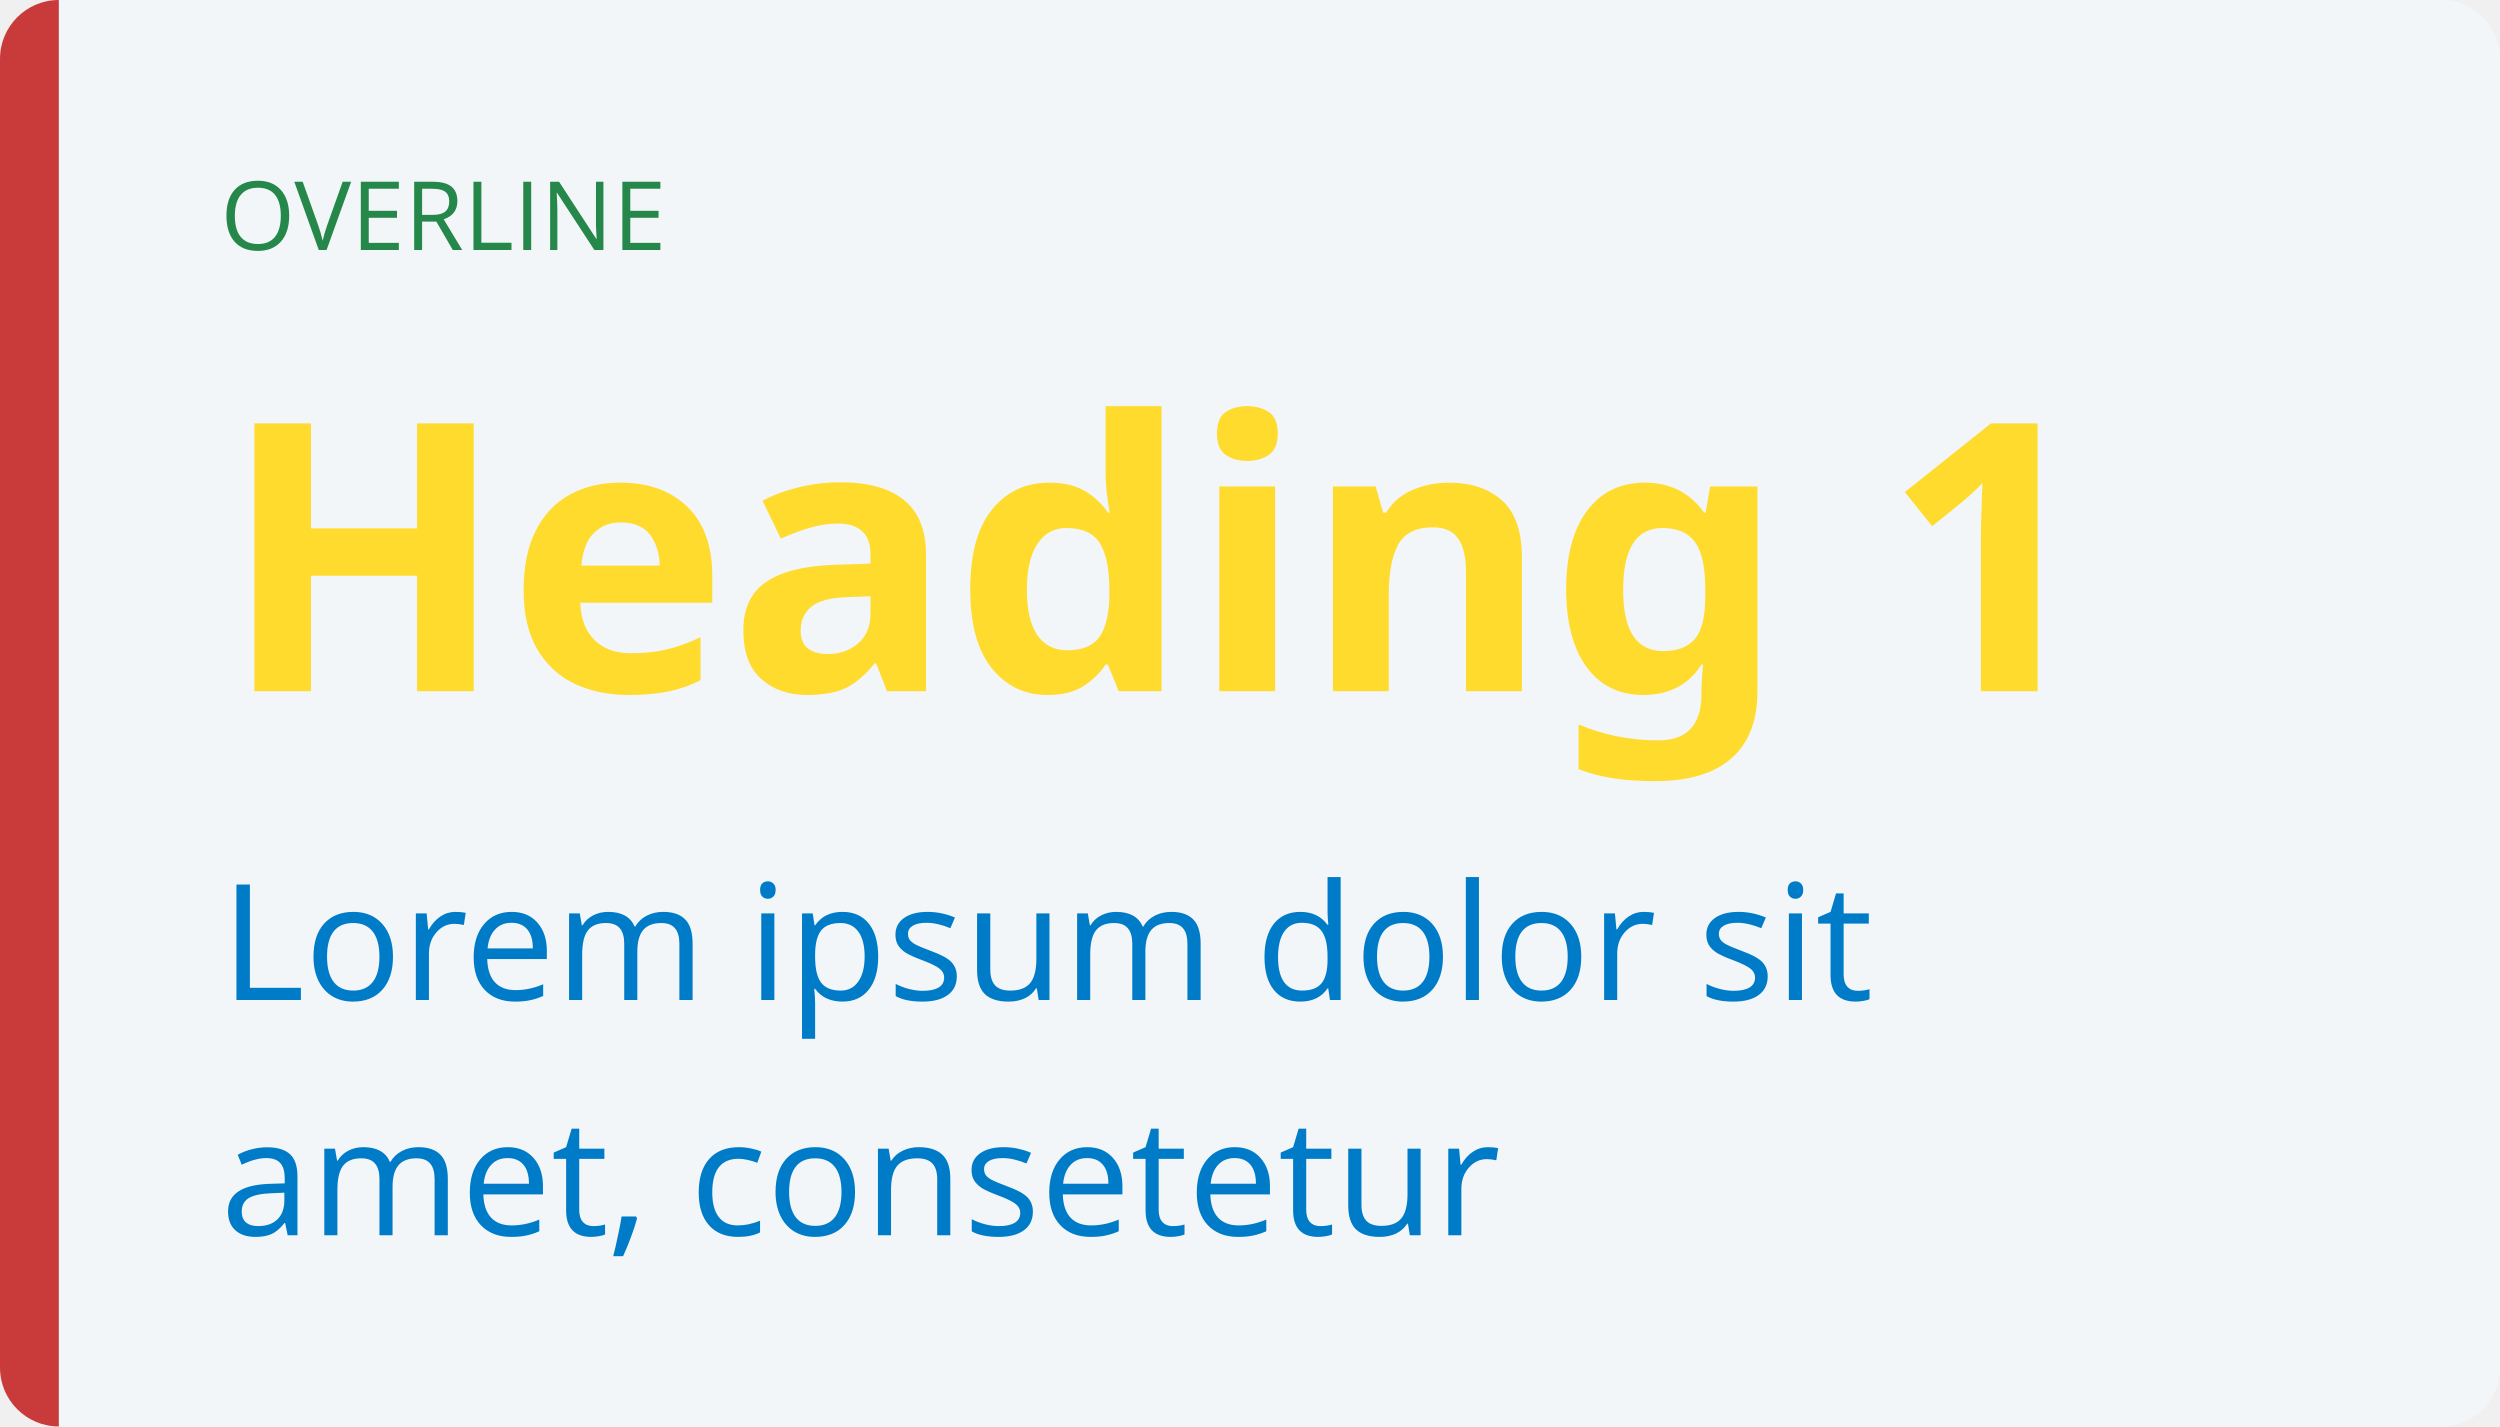
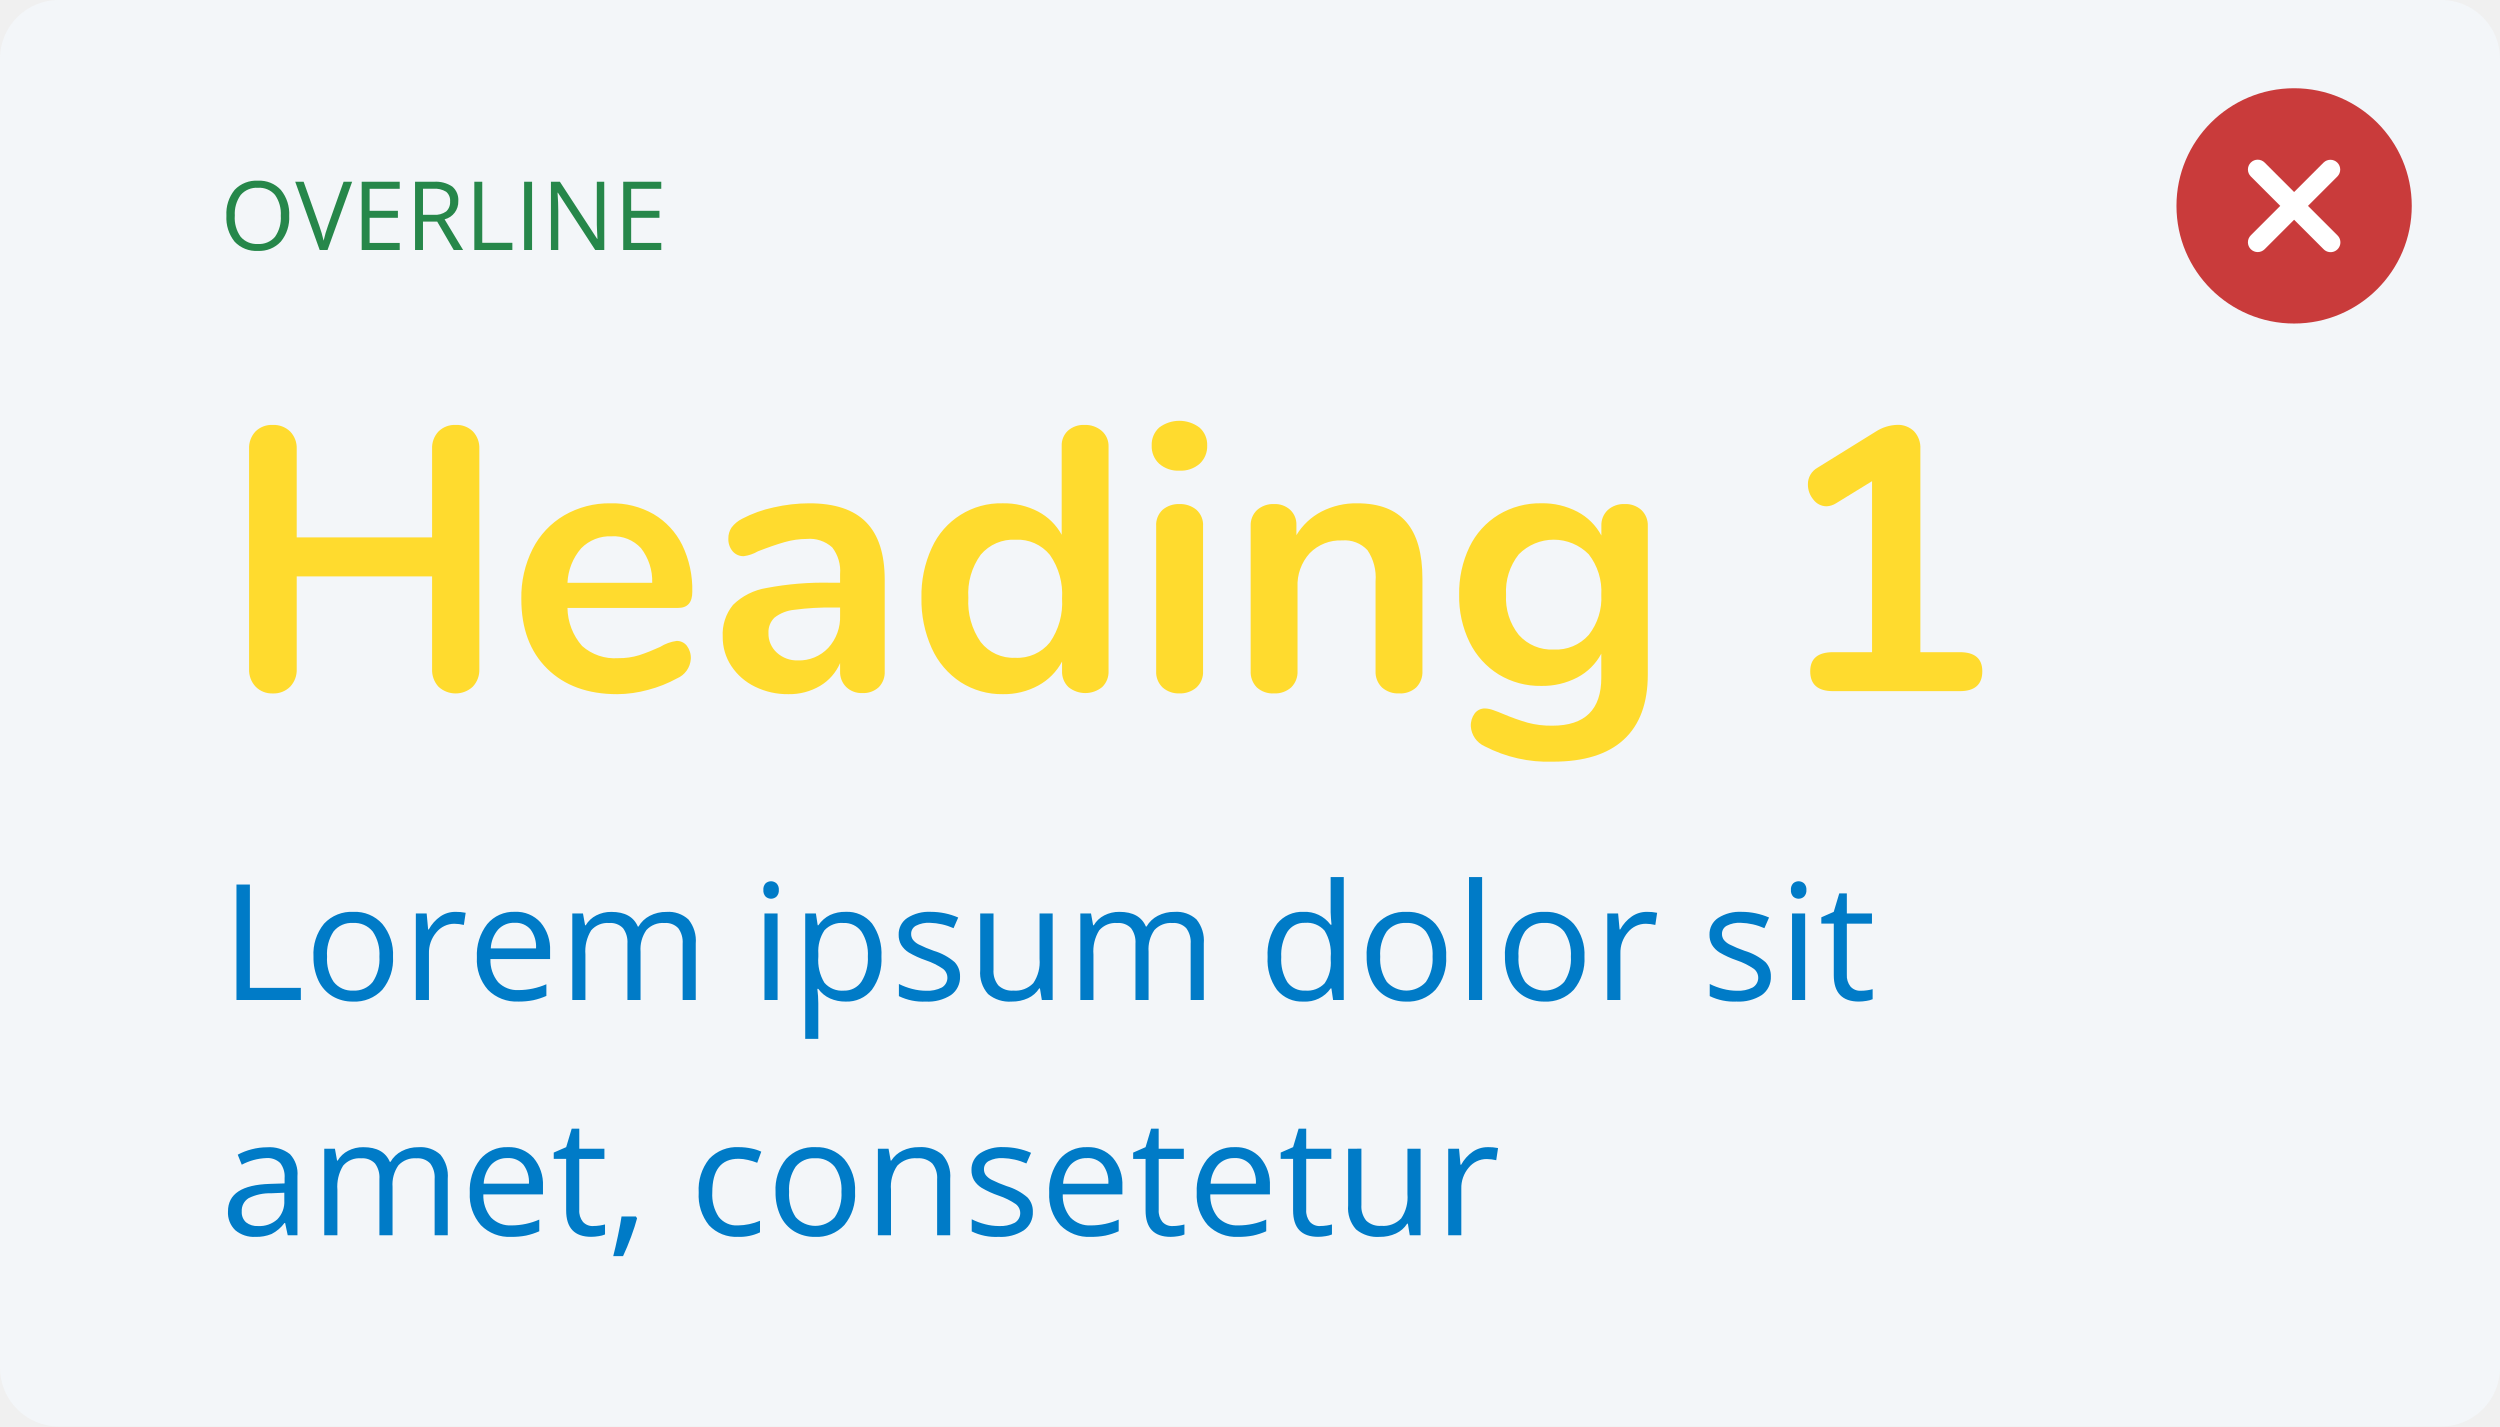
<svg xmlns="http://www.w3.org/2000/svg" width="340" height="194" viewBox="0 0 340 194">
-   <defs>
-     <style>.a{fill:#f3f6f9;}.b{fill:#26874a;font-size:13px;letter-spacing:0.002em;}.b,.d{font-family:OpenSans-Regular, Open Sans;}.c{fill:#ffdb2e;font-size:51px;font-family:Nunito-Bold, Nunito;font-weight:700;letter-spacing:-0.002em;}.d{fill:#007bc7;font-size:22px;letter-spacing:-0.001em;}.e{fill:#c93b3b;}</style>
-   </defs>
-   <g transform="translate(9509 4937)">
-     <rect class="a" width="340" height="194" rx="8" transform="translate(-9509 -4937)" />
-     <g transform="translate(-9478.566 -4917)">
-       <text class="b" transform="translate(-0.433)">
-         <tspan x="0" y="14">OVERLINE</tspan>
-       </text>
-       <text class="c" transform="translate(-0.433 22)">
-         <tspan x="0" y="52">Heading 1</tspan>
-       </text>
-       <text class="d" transform="translate(-0.433 92)">
-         <tspan x="0" y="24">Lorem ipsum dolor sit </tspan>
-         <tspan x="0" y="56">amet, consetetur </tspan>
-       </text>
-     </g>
-     <path class="e" d="M8,0H8A0,0,0,0,1,8,0V194a0,0,0,0,1,0,0H8a8,8,0,0,1-8-8V8A8,8,0,0,1,8,0Z" transform="translate(-9509 -4937)" />
+   <g id="Grupo_18099" data-name="Grupo 18099" transform="translate(-885 -4904)">
+     <path id="Trazado_23811" data-name="Trazado 23811" d="M8,0H332a8,8,0,0,1,8,8V186a8,8,0,0,1-8,8H8a8,8,0,0,1-8-8V8A8,8,0,0,1,8,0Z" transform="translate(885 4904)" fill="#f3f6f9" />
+     <path id="Trazado_23812" data-name="Trazado 23812" d="M9.331,9.347a5.109,5.109,0,0,1-1.127,3.5,3.961,3.961,0,0,1-3.133,1.276,4.011,4.011,0,0,1-3.164-1.254A5.151,5.151,0,0,1,.793,9.334,5.086,5.086,0,0,1,1.911,5.821,4.04,4.04,0,0,1,5.084,4.574a3.953,3.953,0,0,1,3.123,1.27A5.1,5.1,0,0,1,9.331,9.347Zm-7.4,0a4.4,4.4,0,0,0,.8,2.86,2.849,2.849,0,0,0,2.333.974A2.822,2.822,0,0,0,7.4,12.21a4.466,4.466,0,0,0,.787-2.863A4.43,4.43,0,0,0,7.4,6.507a2.809,2.809,0,0,0-2.32-.968,2.864,2.864,0,0,0-2.345.974A4.359,4.359,0,0,0,1.936,9.347ZM16.727,4.72h1.162L14.543,14H13.477L10.151,4.72h1.143l2.133,6a16.842,16.842,0,0,1,.584,2.012,16.8,16.8,0,0,1,.6-2.05ZM24.364,14H19.19V4.72h5.173v.958H20.269v2.99h3.847V9.62H20.269v3.415h4.094Zm3.162-3.859V14H26.446V4.72h2.545a4.005,4.005,0,0,1,2.523.654,2.371,2.371,0,0,1,.816,1.968A2.465,2.465,0,0,1,30.464,9.83L32.984,14H31.708l-2.247-3.859Zm0-.927H29A2.554,2.554,0,0,0,30.68,8.76,1.689,1.689,0,0,0,31.213,7.4a1.549,1.549,0,0,0-.543-1.327,2.94,2.94,0,0,0-1.742-.406h-1.4ZM34.508,14V4.72h1.079v8.3h4.094V14Zm6.774,0V4.72h1.079V14Zm10.9,0H50.95L45.878,6.211h-.051q.1,1.371.1,2.514V14h-1V4.72h1.219l5.059,7.757h.051q-.013-.171-.057-1.1t-.032-1.33V4.72h1.009Zm7.751,0H54.759V4.72h5.173v.958H55.838v2.99h3.847V9.62H55.838v3.415h4.094Z" transform="translate(915 4924)" fill="#26874a" />
+     <path id="_Text_Overline_Selected_On_Surface_Medium_Emphasis_Left_" data-name="✱ / Text / Overline / Selected / On Surface / Medium Emphasis / Left " d="M31.977,15.79a3.119,3.119,0,0,1,2.346.893,3.258,3.258,0,0,1,.867,2.371V48.991a3.293,3.293,0,0,1-.893,2.4,3.424,3.424,0,0,1-4.666,0,3.348,3.348,0,0,1-.867-2.4v-12.6H10.353v12.6a3.293,3.293,0,0,1-.892,2.4,3.157,3.157,0,0,1-2.372.918,3.092,3.092,0,0,1-2.321-.918,3.293,3.293,0,0,1-.893-2.4V19.054a3.258,3.258,0,0,1,.867-2.371,3.119,3.119,0,0,1,2.346-.893,3.205,3.205,0,0,1,2.372.893,3.205,3.205,0,0,1,.892,2.371V31.09H28.764V19.054a3.258,3.258,0,0,1,.867-2.371A3.119,3.119,0,0,1,31.977,15.79ZM62.016,45.166a1.716,1.716,0,0,1,1.4.663,2.759,2.759,0,0,1,.535,1.785,3.092,3.092,0,0,1-1.887,2.652,17.049,17.049,0,0,1-3.927,1.556,16.19,16.19,0,0,1-4.182.587q-6.018,0-9.537-3.468T40.9,39.454a14.554,14.554,0,0,1,1.53-6.783,11.125,11.125,0,0,1,4.31-4.59,12.2,12.2,0,0,1,6.3-1.632A11.3,11.3,0,0,1,58.9,27.928a10.028,10.028,0,0,1,3.876,4.182,13.877,13.877,0,0,1,1.377,6.375q0,2.193-1.938,2.193H47.175a8.024,8.024,0,0,0,1.989,5.176,6.694,6.694,0,0,0,4.9,1.658,9.284,9.284,0,0,0,2.882-.408,28.443,28.443,0,0,0,2.83-1.122A5.628,5.628,0,0,1,62.016,45.166ZM53.193,30.937a5.473,5.473,0,0,0-4.156,1.632,7.706,7.706,0,0,0-1.862,4.692H58.7a7.272,7.272,0,0,0-1.53-4.718A5.046,5.046,0,0,0,53.193,30.937ZM80.07,26.449q5.2,0,7.727,2.576t2.524,7.828V49.3a2.877,2.877,0,0,1-.816,2.167,3.089,3.089,0,0,1-2.244.791,2.984,2.984,0,0,1-2.168-.816,2.849,2.849,0,0,1-.841-2.142V48.175a6.654,6.654,0,0,1-2.729,3.111,8.184,8.184,0,0,1-4.309,1.122,10.007,10.007,0,0,1-4.539-1.02,8.075,8.075,0,0,1-3.213-2.805A7.088,7.088,0,0,1,68.289,44.6a6.3,6.3,0,0,1,1.4-4.335,8.428,8.428,0,0,1,4.565-2.3,41.567,41.567,0,0,1,8.721-.714h1.275V36.088a5.222,5.222,0,0,0-1.071-3.646,4.557,4.557,0,0,0-3.468-1.147,11,11,0,0,0-3.009.434q-1.53.433-3.621,1.249a5.1,5.1,0,0,1-1.938.663,1.918,1.918,0,0,1-1.5-.663,2.52,2.52,0,0,1-.587-1.734,2.611,2.611,0,0,1,.434-1.5,4.114,4.114,0,0,1,1.453-1.2A16.624,16.624,0,0,1,75.2,27.01,21.973,21.973,0,0,1,80.07,26.449ZM78.489,47.818a5.447,5.447,0,0,0,4.157-1.708A6.18,6.18,0,0,0,84.252,41.7V40.627h-.918a35.182,35.182,0,0,0-5.3.306A5.149,5.149,0,0,0,75.327,42a2.727,2.727,0,0,0-.816,2.091,3.46,3.46,0,0,0,1.147,2.677A4.047,4.047,0,0,0,78.489,47.818ZM117.5,15.79a3.4,3.4,0,0,1,2.346.816,2.729,2.729,0,0,1,.918,2.142v30.5a2.868,2.868,0,0,1-.867,2.193,3.635,3.635,0,0,1-4.59,0,2.868,2.868,0,0,1-.867-2.193V47.971a7.984,7.984,0,0,1-3.239,3.264,9.774,9.774,0,0,1-4.819,1.173,10.336,10.336,0,0,1-5.738-1.632,10.822,10.822,0,0,1-3.927-4.616,15.95,15.95,0,0,1-1.4-6.86,15.444,15.444,0,0,1,1.4-6.783,10.3,10.3,0,0,1,9.665-6.069,9.981,9.981,0,0,1,4.794,1.122,7.783,7.783,0,0,1,3.213,3.162V18.646a2.7,2.7,0,0,1,.841-2.065A3.181,3.181,0,0,1,117.5,15.79Zm-9.435,31.671a5.67,5.67,0,0,0,4.717-2.091,9.409,9.409,0,0,0,1.658-5.967,9.3,9.3,0,0,0-1.658-5.942A5.643,5.643,0,0,0,108.12,31.4a5.8,5.8,0,0,0-4.743,2.04,9,9,0,0,0-1.683,5.865,9.529,9.529,0,0,0,1.683,6.018A5.63,5.63,0,0,0,108.069,47.461Zm22.338,4.845a3.3,3.3,0,0,1-2.27-.791,2.872,2.872,0,0,1-.893-2.27V29.56a2.793,2.793,0,0,1,.893-2.244,3.364,3.364,0,0,1,2.27-.765,3.464,3.464,0,0,1,2.295.765,2.754,2.754,0,0,1,.918,2.244V49.246a2.832,2.832,0,0,1-.918,2.27A3.393,3.393,0,0,1,130.407,52.306Zm0-30.294a3.9,3.9,0,0,1-2.754-.944,3.212,3.212,0,0,1-1.02-2.474,3.132,3.132,0,0,1,1.02-2.448,4.552,4.552,0,0,1,5.483,0,3.1,3.1,0,0,1,1.046,2.448,3.212,3.212,0,0,1-1.02,2.474A3.9,3.9,0,0,1,130.407,22.012Zm24.174,4.437q4.488,0,6.681,2.55t2.193,7.7V49.246a2.98,2.98,0,0,1-.842,2.244,3.193,3.193,0,0,1-2.32.816,3.284,3.284,0,0,1-2.346-.816,2.933,2.933,0,0,1-.867-2.244V37.057a6.612,6.612,0,0,0-1.1-4.233,4.214,4.214,0,0,0-3.442-1.326,5.819,5.819,0,0,0-4.411,1.734,6.437,6.437,0,0,0-1.658,4.641V49.246a2.933,2.933,0,0,1-.867,2.244,3.284,3.284,0,0,1-2.346.816,3.193,3.193,0,0,1-2.321-.816,2.98,2.98,0,0,1-.841-2.244V29.509a2.805,2.805,0,0,1,.867-2.142,3.284,3.284,0,0,1,2.346-.816,3.038,3.038,0,0,1,2.167.79,2.7,2.7,0,0,1,.842,2.066v1.377a8.625,8.625,0,0,1,3.417-3.213A10.283,10.283,0,0,1,154.581,26.449Zm36.363.1a3.212,3.212,0,0,1,2.295.816,2.868,2.868,0,0,1,.867,2.193V49.705q0,5.865-3.264,8.874T181.2,61.588a18.743,18.743,0,0,1-9.282-2.091,3.2,3.2,0,0,1-1.887-2.7,2.759,2.759,0,0,1,.536-1.785,1.716,1.716,0,0,1,1.4-.663,3.547,3.547,0,0,1,1.122.229q.663.229,1.377.535a29.236,29.236,0,0,0,3.29,1.173,12.394,12.394,0,0,0,3.34.408q6.681,0,6.681-6.528V46.9a7.788,7.788,0,0,1-3.264,3.238,10.206,10.206,0,0,1-4.9,1.147,10.808,10.808,0,0,1-5.788-1.556,10.69,10.69,0,0,1-3.952-4.361,14.086,14.086,0,0,1-1.428-6.477,14.461,14.461,0,0,1,1.4-6.5A10.428,10.428,0,0,1,173.808,28a10.939,10.939,0,0,1,5.814-1.556,10.206,10.206,0,0,1,4.9,1.148,7.788,7.788,0,0,1,3.264,3.238V29.509a2.805,2.805,0,0,1,.867-2.142A3.212,3.212,0,0,1,190.944,26.551ZM181.3,46.339a5.949,5.949,0,0,0,4.769-1.989,8.1,8.1,0,0,0,1.708-5.457,8.184,8.184,0,0,0-1.708-5.508,6.68,6.68,0,0,0-9.512,0,8.1,8.1,0,0,0-1.734,5.508,8.023,8.023,0,0,0,1.734,5.457A5.966,5.966,0,0,0,181.3,46.339Zm55.233.357q3.06,0,3.06,2.6,0,2.7-3.06,2.7H219.3q-3.111,0-3.111-2.7,0-2.6,3.111-2.6h5.3V23.44l-4.9,3.009a2.637,2.637,0,0,1-1.275.408,2.246,2.246,0,0,1-1.811-.918,3.173,3.173,0,0,1-.74-2.04,2.558,2.558,0,0,1,1.326-2.3l7.9-4.9a5.681,5.681,0,0,1,2.907-.918,3.1,3.1,0,0,1,2.295.867,3.239,3.239,0,0,1,.867,2.4V46.7Z" transform="translate(915 4946)" fill="#ffdb2e" />
+     <path id="_Text_H6_Selected_On_Surface_High_Emphasis_Left" data-name="✱ / Text / H6 / Selected / On Surface / High Emphasis / Left" d="M2.159,24V8.295H3.985V22.346h6.929V24ZM23.45,18.1A6.5,6.5,0,0,1,22,22.6a5.107,5.107,0,0,1-4.007,1.617,5.307,5.307,0,0,1-2.8-.741A4.892,4.892,0,0,1,13.3,21.347a7.413,7.413,0,0,1-.666-3.244,6.485,6.485,0,0,1,1.439-4.485,5.091,5.091,0,0,1,4-1.606,4.981,4.981,0,0,1,3.926,1.644A6.467,6.467,0,0,1,23.45,18.1Zm-8.97,0a5.588,5.588,0,0,0,.9,3.438,3.132,3.132,0,0,0,2.653,1.182,3.153,3.153,0,0,0,2.659-1.176A5.56,5.56,0,0,0,21.6,18.1a5.47,5.47,0,0,0-.908-3.411,3.189,3.189,0,0,0-2.68-1.166,3.139,3.139,0,0,0-2.643,1.149A5.532,5.532,0,0,0,14.48,18.1Zm17.445-6.091a6.978,6.978,0,0,1,1.407.129l-.247,1.654a6.074,6.074,0,0,0-1.289-.161,3.138,3.138,0,0,0-2.444,1.16,4.23,4.23,0,0,0-1.015,2.89V24H26.554V12.227h1.472l.2,2.181h.086a5.175,5.175,0,0,1,1.579-1.772A3.555,3.555,0,0,1,31.925,12.012Zm8.561,12.2a5.409,5.409,0,0,1-4.12-1.59,6.155,6.155,0,0,1-1.509-4.415,6.826,6.826,0,0,1,1.4-4.522,4.657,4.657,0,0,1,3.765-1.676,4.44,4.44,0,0,1,3.5,1.456,5.579,5.579,0,0,1,1.289,3.84v1.128H36.7a4.667,4.667,0,0,0,1.047,3.147,3.622,3.622,0,0,0,2.8,1.074,9.483,9.483,0,0,0,3.76-.795v1.59a9.437,9.437,0,0,1-1.789.585A10.051,10.051,0,0,1,40.486,24.215ZM40,13.5a2.912,2.912,0,0,0-2.261.924,4.258,4.258,0,0,0-.994,2.557H42.9a3.921,3.921,0,0,0-.752-2.583A2.647,2.647,0,0,0,40,13.5ZM62.84,24V16.341a3.179,3.179,0,0,0-.6-2.111,2.327,2.327,0,0,0-1.869-.7,3.018,3.018,0,0,0-2.46.956,4.544,4.544,0,0,0-.795,2.943V24H55.331V16.341a3.179,3.179,0,0,0-.6-2.111,2.341,2.341,0,0,0-1.88-.7,2.912,2.912,0,0,0-2.455,1,5.436,5.436,0,0,0-.779,3.292V24H47.833V12.227h1.45l.29,1.611h.086A3.5,3.5,0,0,1,51.082,12.5a4.348,4.348,0,0,1,2.057-.483q2.761,0,3.609,2h.086a3.754,3.754,0,0,1,1.525-1.461,4.733,4.733,0,0,1,2.277-.537,3.987,3.987,0,0,1,2.992,1.026,4.589,4.589,0,0,1,.994,3.282V24Zm12.911,0H73.968V12.227h1.783ZM73.817,9.036a1.184,1.184,0,0,1,.3-.9,1.113,1.113,0,0,1,1.493.005,1.163,1.163,0,0,1,.312.892,1.181,1.181,0,0,1-.312.9,1.091,1.091,0,0,1-1.493,0A1.206,1.206,0,0,1,73.817,9.036ZM84.989,24.215a5.1,5.1,0,0,1-2.1-.424,3.949,3.949,0,0,1-1.6-1.305h-.129a15.792,15.792,0,0,1,.129,1.955v4.845H79.51V12.227h1.45l.247,1.611h.086a4.141,4.141,0,0,1,1.6-1.4,4.866,4.866,0,0,1,2.095-.43,4.351,4.351,0,0,1,3.615,1.6,7.047,7.047,0,0,1,1.273,4.49,7.006,7.006,0,0,1-1.294,4.506A4.359,4.359,0,0,1,84.989,24.215Zm-.258-10.688a3.16,3.16,0,0,0-2.61,1,5.141,5.141,0,0,0-.827,3.18v.4a5.892,5.892,0,0,0,.827,3.55,3.146,3.146,0,0,0,2.653,1.069,2.759,2.759,0,0,0,2.39-1.235,5.858,5.858,0,0,0,.865-3.405,5.638,5.638,0,0,0-.865-3.378A2.844,2.844,0,0,0,84.731,13.526Zm15.833,7.262a2.949,2.949,0,0,1-1.225,2.535,5.756,5.756,0,0,1-3.437.892,7.475,7.475,0,0,1-3.652-.741V21.819a8.833,8.833,0,0,0,1.821.677,7.6,7.6,0,0,0,1.875.247,4.251,4.251,0,0,0,2.148-.446,1.535,1.535,0,0,0,.156-2.535,9.378,9.378,0,0,0-2.326-1.155,12.611,12.611,0,0,1-2.336-1.069A3.192,3.192,0,0,1,92.556,16.5a2.7,2.7,0,0,1-.338-1.386,2.642,2.642,0,0,1,1.171-2.272,5.456,5.456,0,0,1,3.212-.833,9.4,9.4,0,0,1,3.717.773l-.634,1.45a8.532,8.532,0,0,0-3.212-.73,3.7,3.7,0,0,0-1.912.4,1.229,1.229,0,0,0-.645,1.1,1.334,1.334,0,0,0,.242.806,2.385,2.385,0,0,0,.779.634,17.4,17.4,0,0,0,2.063.87,7.705,7.705,0,0,1,2.831,1.536A2.709,2.709,0,0,1,100.564,20.788Zm4.554-8.562v7.638a3.073,3.073,0,0,0,.655,2.148,2.669,2.669,0,0,0,2.052.709,3.348,3.348,0,0,0,2.7-1.01,5.094,5.094,0,0,0,.854-3.3V12.227h1.783V24h-1.472l-.258-1.579h-.1a3.554,3.554,0,0,1-1.52,1.332,5.109,5.109,0,0,1-2.218.462,4.5,4.5,0,0,1-3.217-1.021,4.344,4.344,0,0,1-1.069-3.266v-7.7ZM131.93,24V16.341a3.179,3.179,0,0,0-.6-2.111,2.327,2.327,0,0,0-1.869-.7,3.018,3.018,0,0,0-2.46.956,4.544,4.544,0,0,0-.795,2.943V24h-1.783V16.341a3.179,3.179,0,0,0-.6-2.111,2.341,2.341,0,0,0-1.88-.7,2.912,2.912,0,0,0-2.455,1,5.436,5.436,0,0,0-.779,3.292V24h-1.783V12.227h1.45l.29,1.611h.086a3.5,3.5,0,0,1,1.423-1.343,4.348,4.348,0,0,1,2.057-.483q2.761,0,3.609,2h.086a3.754,3.754,0,0,1,1.525-1.461,4.733,4.733,0,0,1,2.277-.537,3.987,3.987,0,0,1,2.992,1.026,4.589,4.589,0,0,1,.994,3.282V24Zm19.142-1.579h-.1a4.19,4.19,0,0,1-3.7,1.794,4.371,4.371,0,0,1-3.593-1.579,6.951,6.951,0,0,1-1.284-4.49,7.068,7.068,0,0,1,1.289-4.522,4.338,4.338,0,0,1,3.588-1.611,4.281,4.281,0,0,1,3.674,1.74h.14l-.075-.849-.043-.827V7.285h1.783V24h-1.45Zm-3.566.3a3.247,3.247,0,0,0,2.648-.994,5.021,5.021,0,0,0,.822-3.207v-.376a5.908,5.908,0,0,0-.833-3.572,3.161,3.161,0,0,0-2.659-1.069,2.729,2.729,0,0,0-2.4,1.219,6.063,6.063,0,0,0-.833,3.443,5.812,5.812,0,0,0,.827,3.405A2.8,2.8,0,0,0,147.506,22.722ZM166.68,18.1a6.5,6.5,0,0,1-1.45,4.5,5.107,5.107,0,0,1-4.007,1.617,5.307,5.307,0,0,1-2.8-.741,4.892,4.892,0,0,1-1.891-2.127,7.413,7.413,0,0,1-.666-3.244,6.485,6.485,0,0,1,1.439-4.485,5.091,5.091,0,0,1,4-1.606,4.981,4.981,0,0,1,3.926,1.644A6.467,6.467,0,0,1,166.68,18.1Zm-8.97,0a5.588,5.588,0,0,0,.9,3.438,3.581,3.581,0,0,0,5.312.005,5.56,5.56,0,0,0,.908-3.443,5.47,5.47,0,0,0-.908-3.411,3.189,3.189,0,0,0-2.68-1.166,3.139,3.139,0,0,0-2.643,1.149A5.532,5.532,0,0,0,157.71,18.1ZM171.567,24h-1.783V7.285h1.783Zm13.921-5.9a6.5,6.5,0,0,1-1.45,4.5,5.107,5.107,0,0,1-4.007,1.617,5.307,5.307,0,0,1-2.8-.741,4.892,4.892,0,0,1-1.891-2.127,7.413,7.413,0,0,1-.666-3.244,6.485,6.485,0,0,1,1.439-4.485,5.091,5.091,0,0,1,4-1.606,4.981,4.981,0,0,1,3.926,1.644A6.467,6.467,0,0,1,185.488,18.1Zm-8.97,0a5.588,5.588,0,0,0,.9,3.438,3.581,3.581,0,0,0,5.312.005,5.56,5.56,0,0,0,.908-3.443,5.47,5.47,0,0,0-.908-3.411,3.189,3.189,0,0,0-2.68-1.166,3.139,3.139,0,0,0-2.643,1.149A5.532,5.532,0,0,0,176.519,18.1Zm17.445-6.091a6.978,6.978,0,0,1,1.407.129l-.247,1.654a6.074,6.074,0,0,0-1.289-.161,3.138,3.138,0,0,0-2.444,1.16,4.23,4.23,0,0,0-1.015,2.89V24h-1.783V12.227h1.472l.2,2.181h.086a5.175,5.175,0,0,1,1.579-1.772A3.555,3.555,0,0,1,193.963,12.012Zm16.875,8.776a2.949,2.949,0,0,1-1.225,2.535,5.756,5.756,0,0,1-3.437.892,7.475,7.475,0,0,1-3.652-.741V21.819a8.832,8.832,0,0,0,1.821.677,7.6,7.6,0,0,0,1.875.247,4.251,4.251,0,0,0,2.148-.446,1.535,1.535,0,0,0,.156-2.535,9.378,9.378,0,0,0-2.326-1.155,12.611,12.611,0,0,1-2.336-1.069A3.192,3.192,0,0,1,202.83,16.5a2.7,2.7,0,0,1-.338-1.386,2.642,2.642,0,0,1,1.171-2.272,5.456,5.456,0,0,1,3.212-.833,9.4,9.4,0,0,1,3.717.773l-.634,1.45a8.532,8.532,0,0,0-3.212-.73,3.7,3.7,0,0,0-1.912.4,1.229,1.229,0,0,0-.645,1.1,1.334,1.334,0,0,0,.242.806,2.385,2.385,0,0,0,.779.634,17.4,17.4,0,0,0,2.063.87,7.705,7.705,0,0,1,2.831,1.536A2.709,2.709,0,0,1,210.838,20.788ZM215.5,24h-1.783V12.227H215.5ZM213.566,9.036a1.184,1.184,0,0,1,.3-.9,1.113,1.113,0,0,1,1.493.005,1.163,1.163,0,0,1,.312.892,1.181,1.181,0,0,1-.312.9,1.091,1.091,0,0,1-1.493,0A1.206,1.206,0,0,1,213.566,9.036Zm9.5,13.707a5.825,5.825,0,0,0,.913-.07,5.91,5.91,0,0,0,.7-.145v1.364a3.26,3.26,0,0,1-.854.231,6.413,6.413,0,0,1-1.015.091q-3.416,0-3.416-3.6v-7H217.7v-.859l1.687-.741L220.14,9.5h1.031v2.729h3.416v1.386h-3.416v6.929a2.384,2.384,0,0,0,.5,1.633A1.757,1.757,0,0,0,223.062,22.743ZM9.131,56l-.354-1.676H8.69a4.954,4.954,0,0,1-1.756,1.5,5.353,5.353,0,0,1-2.186.392A3.932,3.932,0,0,1,2,55.313a3.291,3.291,0,0,1-.994-2.567q0-3.566,5.7-3.738l2-.064v-.73a2.985,2.985,0,0,0-.6-2.046A2.452,2.452,0,0,0,6.209,45.5a7.769,7.769,0,0,0-3.33.9l-.548-1.364A8.379,8.379,0,0,1,4.238,44.3a8.258,8.258,0,0,1,2.079-.269,4.485,4.485,0,0,1,3.121.935,3.9,3.9,0,0,1,1.015,3V56ZM5.1,54.743a3.619,3.619,0,0,0,2.616-.913,3.378,3.378,0,0,0,.951-2.557V50.21l-1.783.075a6.486,6.486,0,0,0-3.067.661,1.992,1.992,0,0,0-.94,1.821,1.837,1.837,0,0,0,.585,1.472A2.43,2.43,0,0,0,5.1,54.743ZM29.111,56V48.341a3.179,3.179,0,0,0-.6-2.111,2.327,2.327,0,0,0-1.869-.7,3.018,3.018,0,0,0-2.46.956,4.544,4.544,0,0,0-.795,2.943V56H21.6V48.341A3.179,3.179,0,0,0,21,46.23a2.341,2.341,0,0,0-1.88-.7,2.912,2.912,0,0,0-2.455,1,5.436,5.436,0,0,0-.779,3.292V56H14.1V44.227h1.45l.29,1.611h.086A3.5,3.5,0,0,1,17.353,44.5a4.348,4.348,0,0,1,2.057-.483q2.761,0,3.609,2h.086a3.754,3.754,0,0,1,1.525-1.461,4.733,4.733,0,0,1,2.277-.537A3.987,3.987,0,0,1,29.9,45.038a4.589,4.589,0,0,1,.994,3.282V56Zm10.409.215a5.409,5.409,0,0,1-4.12-1.59,6.155,6.155,0,0,1-1.509-4.415,6.826,6.826,0,0,1,1.4-4.522,4.657,4.657,0,0,1,3.765-1.676,4.44,4.44,0,0,1,3.5,1.456,5.579,5.579,0,0,1,1.289,3.84v1.128h-8.11a4.667,4.667,0,0,0,1.047,3.147,3.622,3.622,0,0,0,2.8,1.074,9.483,9.483,0,0,0,3.76-.795v1.59a9.436,9.436,0,0,1-1.789.585A10.051,10.051,0,0,1,39.519,56.215ZM39.036,45.5a2.912,2.912,0,0,0-2.261.924,4.258,4.258,0,0,0-.994,2.557h6.155a3.921,3.921,0,0,0-.752-2.583A2.647,2.647,0,0,0,39.036,45.5Zm11.633,9.238a5.825,5.825,0,0,0,.913-.07,5.911,5.911,0,0,0,.7-.145v1.364a3.26,3.26,0,0,1-.854.231,6.413,6.413,0,0,1-1.015.091q-3.416,0-3.416-3.6v-7H45.309v-.859L47,44.012l.752-2.514h1.031v2.729h3.416v1.386H48.779v6.929a2.384,2.384,0,0,0,.5,1.633A1.757,1.757,0,0,0,50.669,54.743Zm5.811-1.3.161.247q-.279,1.074-.806,2.5t-1.1,2.648H53.4q.29-1.117.639-2.761t.489-2.632Zm13.9,2.771a5.025,5.025,0,0,1-3.958-1.574,6.472,6.472,0,0,1-1.4-4.453,6.673,6.673,0,0,1,1.423-4.565A5.125,5.125,0,0,1,70.5,44.012a8.047,8.047,0,0,1,1.7.183,5.591,5.591,0,0,1,1.332.43l-.548,1.515a8.385,8.385,0,0,0-1.289-.392,5.756,5.756,0,0,0-1.235-.156q-3.588,0-3.588,4.576a5.449,5.449,0,0,0,.875,3.33,3.046,3.046,0,0,0,2.594,1.16,7.932,7.932,0,0,0,3.019-.634V55.6A6.433,6.433,0,0,1,70.38,56.215ZM86.288,50.1a6.5,6.5,0,0,1-1.45,4.5,5.107,5.107,0,0,1-4.007,1.617,5.307,5.307,0,0,1-2.8-.741,4.892,4.892,0,0,1-1.891-2.127,7.413,7.413,0,0,1-.666-3.244,6.485,6.485,0,0,1,1.439-4.485,5.091,5.091,0,0,1,4-1.606,4.981,4.981,0,0,1,3.926,1.644A6.467,6.467,0,0,1,86.288,50.1Zm-8.97,0a5.588,5.588,0,0,0,.9,3.438,3.581,3.581,0,0,0,5.312.005,5.56,5.56,0,0,0,.908-3.443,5.47,5.47,0,0,0-.908-3.411,3.189,3.189,0,0,0-2.68-1.166,3.139,3.139,0,0,0-2.643,1.149A5.532,5.532,0,0,0,77.319,50.1ZM97.449,56V48.384a3.073,3.073,0,0,0-.655-2.148,2.669,2.669,0,0,0-2.052-.709,3.384,3.384,0,0,0-2.707,1,5.044,5.044,0,0,0-.859,3.3V56H89.392V44.227h1.45l.29,1.611h.086a3.641,3.641,0,0,1,1.536-1.348,4.991,4.991,0,0,1,2.2-.478,4.472,4.472,0,0,1,3.2,1.026,4.366,4.366,0,0,1,1.074,3.282V56Zm13.019-3.212a2.949,2.949,0,0,1-1.225,2.535,5.756,5.756,0,0,1-3.437.892,7.475,7.475,0,0,1-3.652-.741V53.819a8.833,8.833,0,0,0,1.821.677,7.6,7.6,0,0,0,1.875.247A4.251,4.251,0,0,0,108,54.3a1.535,1.535,0,0,0,.156-2.535,9.378,9.378,0,0,0-2.326-1.155,12.611,12.611,0,0,1-2.336-1.069A3.192,3.192,0,0,1,102.46,48.5a2.7,2.7,0,0,1-.338-1.386,2.642,2.642,0,0,1,1.171-2.272,5.456,5.456,0,0,1,3.212-.833,9.4,9.4,0,0,1,3.717.773l-.634,1.45a8.532,8.532,0,0,0-3.212-.73,3.7,3.7,0,0,0-1.912.4,1.229,1.229,0,0,0-.645,1.1,1.334,1.334,0,0,0,.242.806,2.385,2.385,0,0,0,.779.634,17.4,17.4,0,0,0,2.063.87,7.705,7.705,0,0,1,2.831,1.536A2.709,2.709,0,0,1,110.468,52.788Zm7.852,3.427a5.409,5.409,0,0,1-4.12-1.59,6.155,6.155,0,0,1-1.509-4.415,6.826,6.826,0,0,1,1.4-4.522,4.657,4.657,0,0,1,3.765-1.676,4.44,4.44,0,0,1,3.5,1.456,5.579,5.579,0,0,1,1.289,3.84v1.128h-8.11a4.667,4.667,0,0,0,1.047,3.147,3.622,3.622,0,0,0,2.8,1.074,9.483,9.483,0,0,0,3.76-.795v1.59a9.437,9.437,0,0,1-1.789.585A10.051,10.051,0,0,1,118.32,56.215Zm-.483-10.71a2.912,2.912,0,0,0-2.261.924,4.258,4.258,0,0,0-.994,2.557h6.155a3.921,3.921,0,0,0-.752-2.583A2.647,2.647,0,0,0,117.837,45.5Zm11.633,9.238a5.825,5.825,0,0,0,.913-.07,5.911,5.911,0,0,0,.7-.145v1.364a3.26,3.26,0,0,1-.854.231,6.413,6.413,0,0,1-1.015.091q-3.416,0-3.416-3.6v-7H124.11v-.859l1.687-.741.752-2.514h1.031v2.729H131v1.386h-3.416v6.929a2.384,2.384,0,0,0,.5,1.633A1.757,1.757,0,0,0,129.47,54.743Zm8.915,1.472a5.409,5.409,0,0,1-4.12-1.59,6.155,6.155,0,0,1-1.509-4.415,6.826,6.826,0,0,1,1.4-4.522,4.657,4.657,0,0,1,3.765-1.676,4.44,4.44,0,0,1,3.5,1.456,5.579,5.579,0,0,1,1.289,3.84v1.128H134.6a4.667,4.667,0,0,0,1.047,3.147,3.622,3.622,0,0,0,2.8,1.074,9.483,9.483,0,0,0,3.76-.795v1.59a9.436,9.436,0,0,1-1.789.585A10.051,10.051,0,0,1,138.385,56.215ZM137.9,45.5a2.912,2.912,0,0,0-2.261.924,4.258,4.258,0,0,0-.994,2.557H140.8a3.921,3.921,0,0,0-.752-2.583A2.647,2.647,0,0,0,137.9,45.5Zm11.633,9.238a5.825,5.825,0,0,0,.913-.07,5.911,5.911,0,0,0,.7-.145v1.364a3.26,3.26,0,0,1-.854.231,6.413,6.413,0,0,1-1.015.091q-3.416,0-3.416-3.6v-7h-1.687v-.859l1.687-.741.752-2.514h1.031v2.729h3.416v1.386h-3.416v6.929a2.384,2.384,0,0,0,.5,1.633A1.757,1.757,0,0,0,149.535,54.743Zm5.618-10.517v7.638a3.073,3.073,0,0,0,.655,2.148,2.669,2.669,0,0,0,2.052.709,3.348,3.348,0,0,0,2.7-1.01,5.094,5.094,0,0,0,.854-3.3V44.227H163.2V56h-1.472l-.258-1.579h-.1a3.554,3.554,0,0,1-1.52,1.332,5.109,5.109,0,0,1-2.218.462,4.5,4.5,0,0,1-3.217-1.021,4.344,4.344,0,0,1-1.069-3.266v-7.7Zm17.176-.215a6.978,6.978,0,0,1,1.407.129l-.247,1.654a6.074,6.074,0,0,0-1.289-.161,3.138,3.138,0,0,0-2.444,1.16,4.23,4.23,0,0,0-1.015,2.89V56h-1.783V44.227h1.472l.2,2.181h.086a5.175,5.175,0,0,1,1.579-1.772A3.555,3.555,0,0,1,172.329,44.012Z" transform="translate(915 5016)" fill="#007bc7" />
+     <path id="Trazado_4660" data-name="Trazado 4660" d="M16,0A16,16,0,1,0,32,16,16.018,16.018,0,0,0,16,0Zm0,0" transform="translate(1181 4916)" fill="#c93b3b" />
+     <path id="Trazado_4661" data-name="Trazado 4661" d="M167.646,165.761a1.333,1.333,0,1,1-1.885,1.885l-4.007-4.007-4.007,4.007a1.333,1.333,0,0,1-1.886-1.885l4.007-4.007-4.007-4.007a1.333,1.333,0,0,1,1.886-1.885l4.007,4.007,4.007-4.007a1.333,1.333,0,0,1,1.885,1.885l-4.007,4.007Zm0,0" transform="translate(1035.246 4770.246)" fill="#fff" />
  </g>
</svg>
